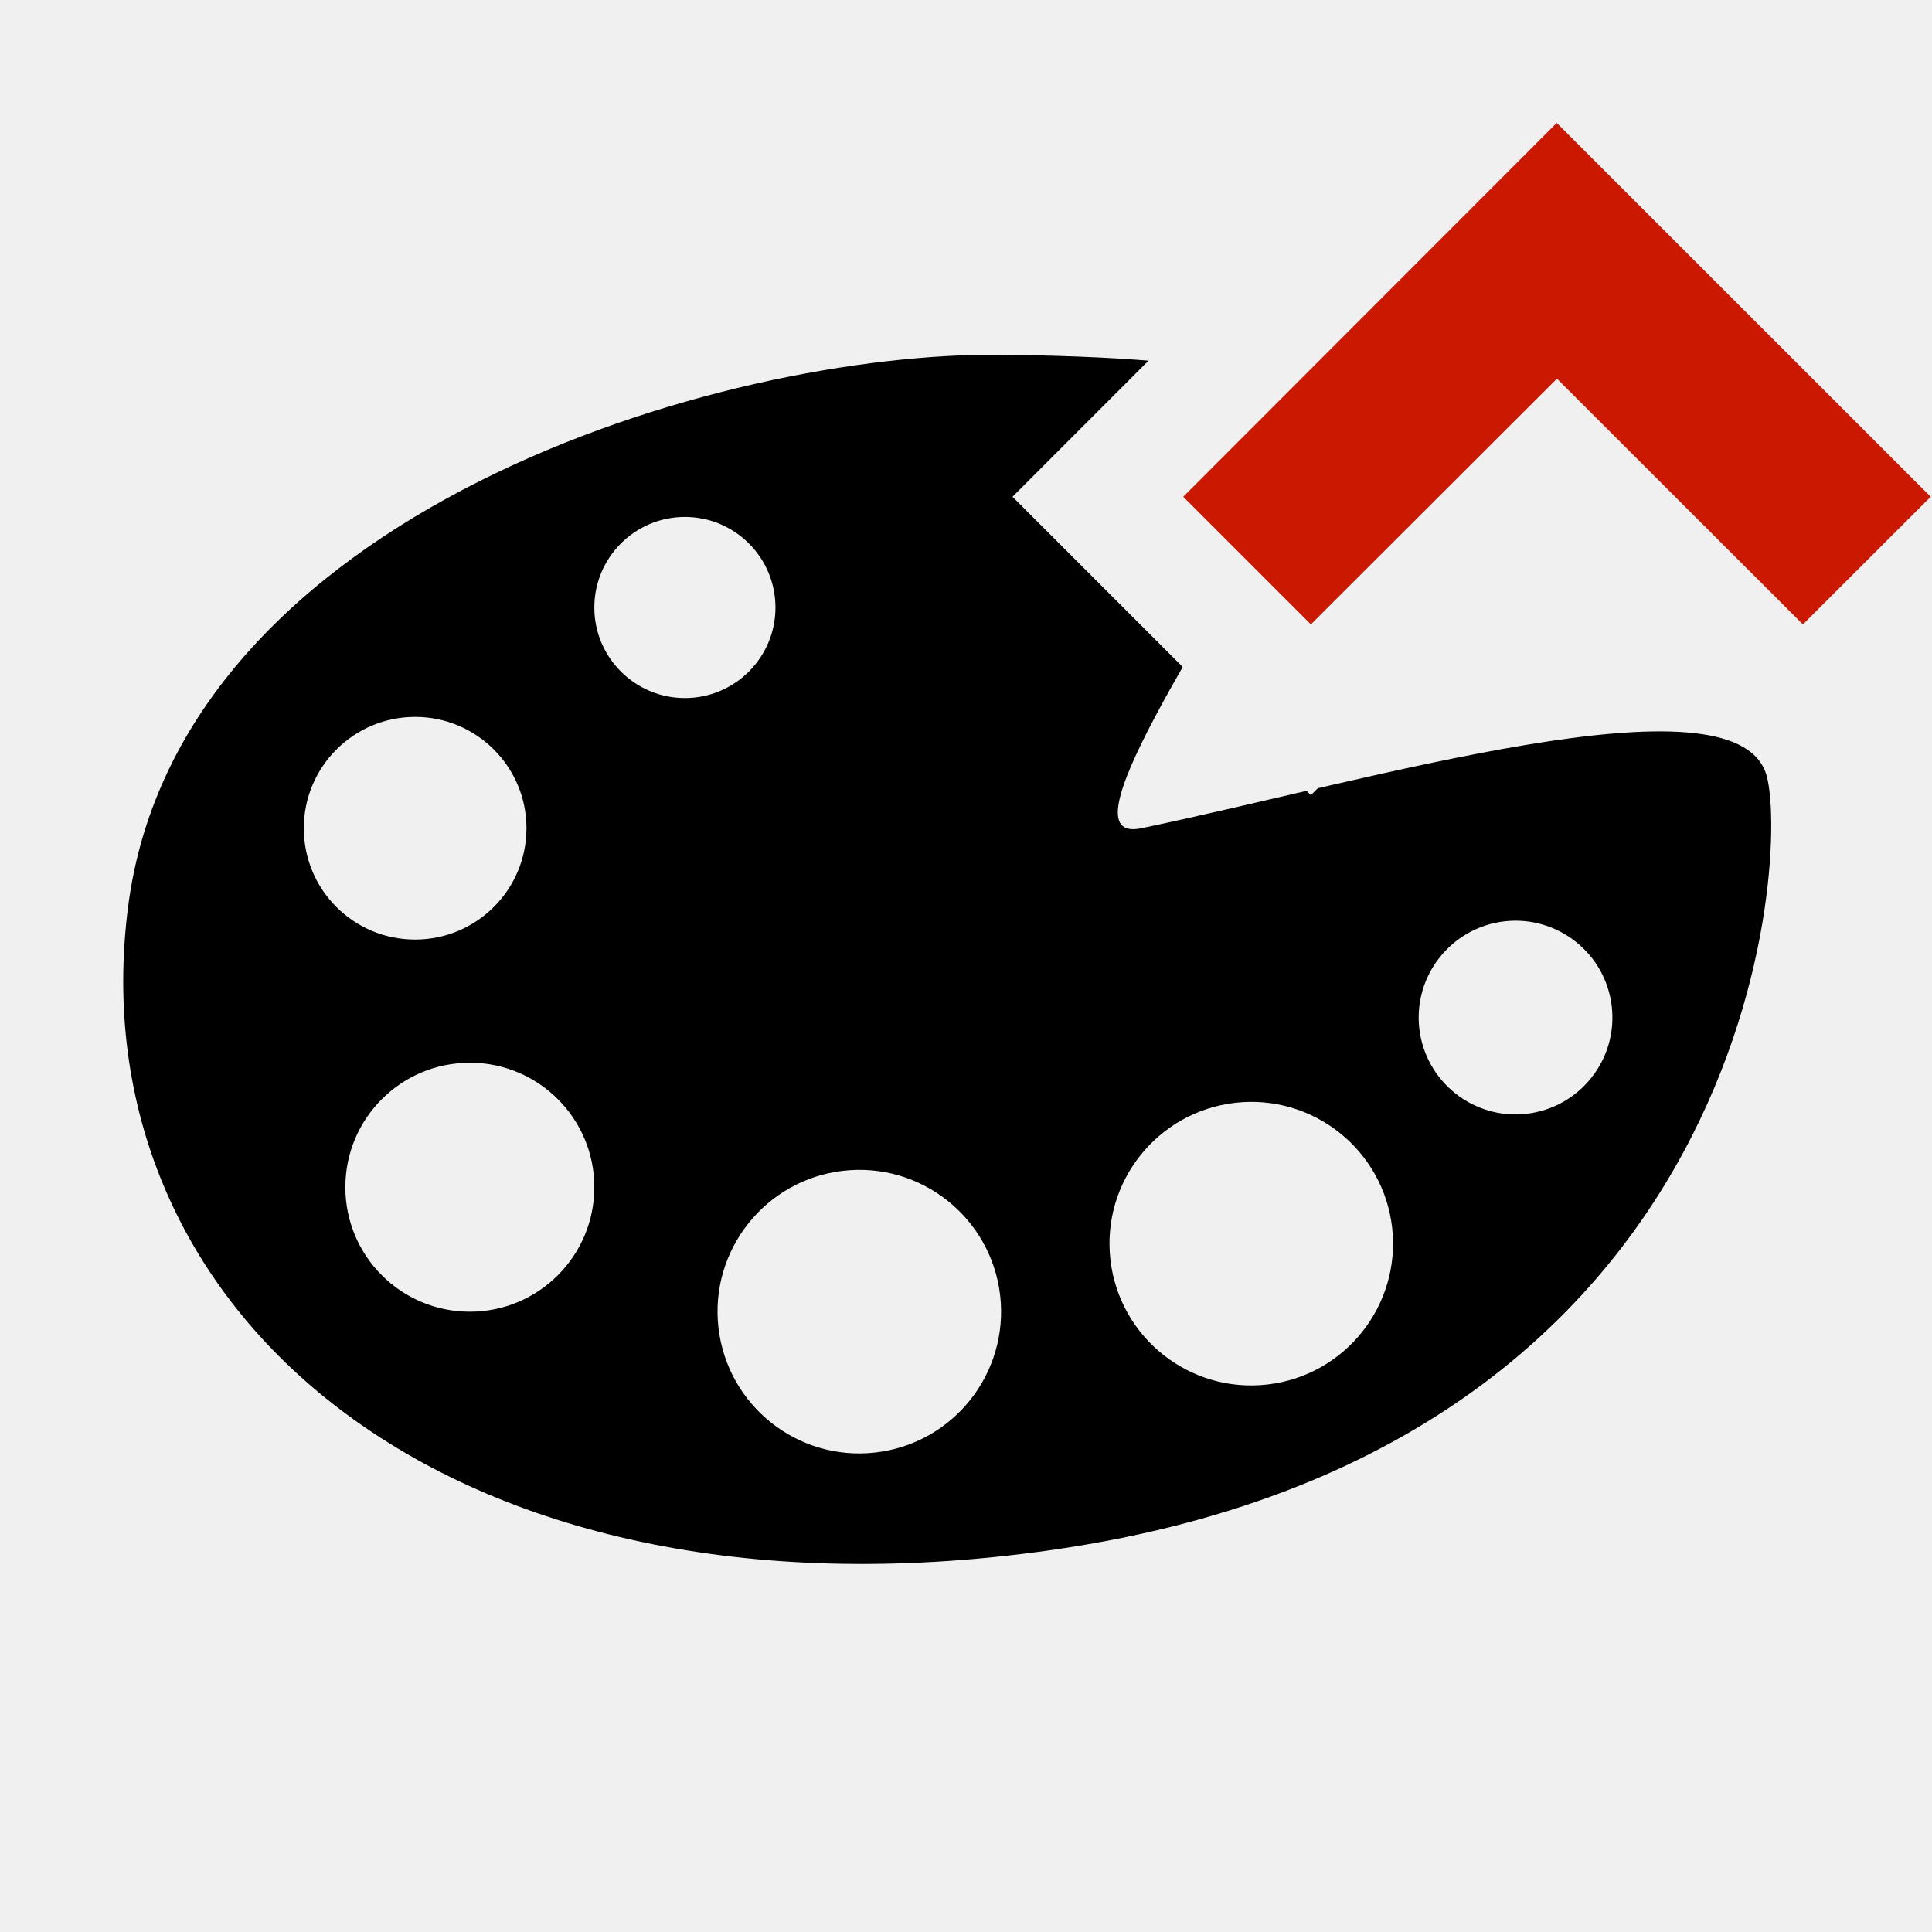
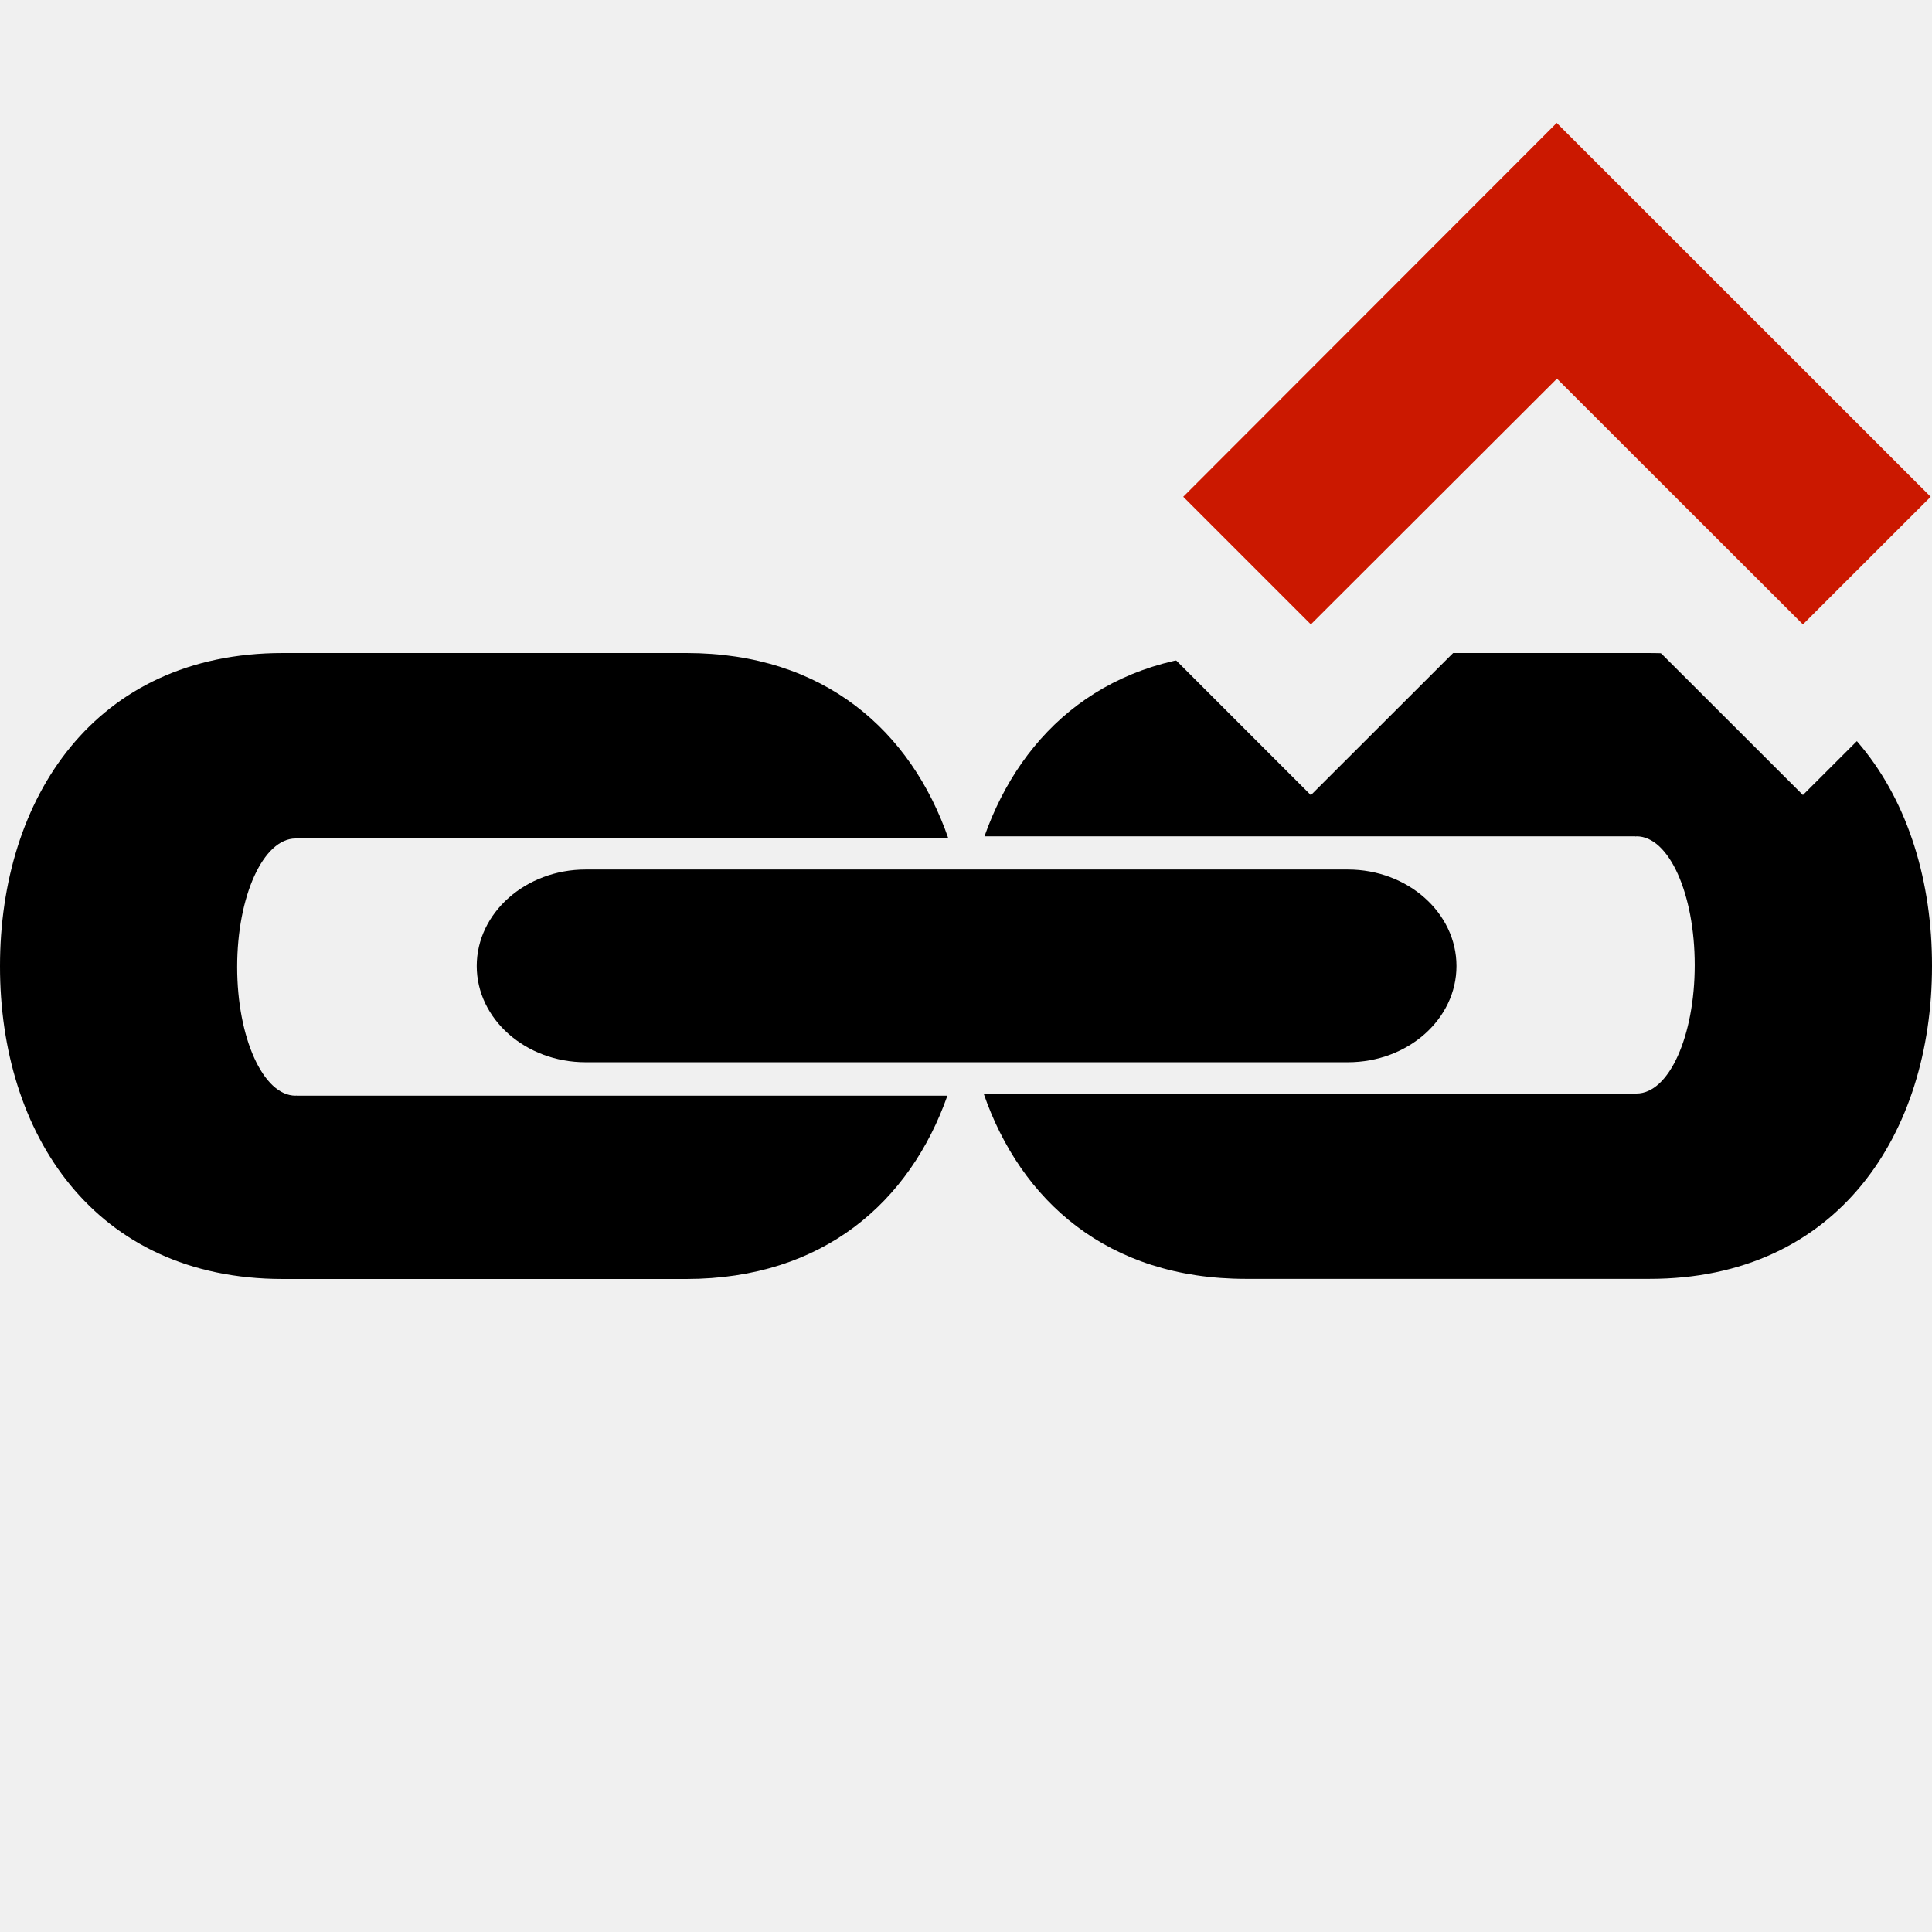
<svg xmlns="http://www.w3.org/2000/svg" width="16px" height="16px" viewBox="0 0 16 16" shape-rendering="geometricPrecision" fill="#000">
  <defs>
    <mask id="move_up-path">
      <rect fill="#fff" width="100%" height="100%" />
      <polygon points="12.892,-0.396 8.385,4.114 10.856,6.585 12.894,4.549 14.931,6.584 17.404,4.114 " fill="#000" />
    </mask>
  </defs>
  <polygon points="12.894,3.136 14.931,5.171 15.989,4.114 12.892,1.018 9.799,4.114 10.856,5.171 " fill="#cb1800" />
  <g mask="url(#move_up-path)">
-     <path d="M14.625,6.406c-0.281-0.844-3.277,0.058-5.172,0.453C8.78,7,10.005,5.24,10.688,3.969 c0.398-0.742-0.031-1-2.375-1.031C5.969,2.906,1.489,4.244,1.062,7.5c-0.438,3.344,2.625,6.031,7.594,5.344 C14.606,12.021,14.82,6.991,14.625,6.406z M2.516,6.859c0-0.509,0.413-0.922,0.922-0.922c0.509,0,0.922,0.413,0.922,0.922 c0,0.509-0.413,0.922-0.922,0.922C2.928,7.781,2.516,7.369,2.516,6.859z M3.891,10.863c-0.57,0-1.031-0.462-1.031-1.031 c0-0.57,0.462-1.031,1.031-1.031c0.57,0,1.031,0.462,1.031,1.031C4.922,10.401,4.46,10.863,3.891,10.863z M4.922,5.031 c0-0.414,0.336-0.75,0.75-0.75c0.414,0,0.75,0.336,0.75,0.75c0,0.414-0.336,0.75-0.75,0.75C5.258,5.781,4.922,5.445,4.922,5.031z M7.25,12.029c-0.644,0.074-1.226-0.389-1.3-1.033c-0.074-0.644,0.389-1.226,1.033-1.3c0.644-0.074,1.226,0.389,1.3,1.033 C8.356,11.374,7.894,11.955,7.25,12.029z M10.496,11.466c-0.644,0.074-1.226-0.389-1.3-1.033c-0.074-0.644,0.389-1.226,1.033-1.3 c0.644-0.074,1.226,0.389,1.3,1.033C11.602,10.81,11.14,11.392,10.496,11.466z M12.642,9.224c-0.44,0.05-0.837-0.266-0.888-0.706 c-0.05-0.44,0.266-0.837,0.706-0.888c0.44-0.05,0.838,0.266,0.888,0.706C13.398,8.776,13.082,9.173,12.642,9.224z" />
+     <g>
+       <g>
+         <g>
+           <g>
+             <path d="M13.658,5.408h-3.342C9.18,5.409,8.463,6.048,8.153,6.926h5.392v0.002c0.004,0,0.006-0.002,0.008-0.002 c0.27,0,0.482,0.479,0.482,1.066c0,0.588-0.213,1.064-0.482,1.064H8.146c0.307,0.888,1.026,1.535,2.171,1.535h3.342 C15.223,10.592,16,9.385,16,8C16.002,6.615,15.225,5.408,13.658,5.408z" />
+           </g>
+         </g>
+         <g>
+           <g>
+             <path d="M2.454,9.074V9.072c-0.002,0-0.004,0.002-0.006,0.002c-0.268,0-0.484-0.479-0.484-1.066 c0-0.588,0.217-1.064,0.484-1.064h5.406C7.546,6.056,6.828,5.408,5.684,5.408H2.342C0.78,5.408,0,6.615,0,8 c-0.002,1.385,0.777,2.592,2.342,2.592h3.342c1.135-0.001,1.852-0.64,2.162-1.518H2.454z" />
+           </g>
+         </g>
+       </g>
+       <path d="M11.162,7.201H4.85C4.352,7.201,3.948,7.561,3.948,8c0,0.439,0.404,0.797,0.902,0.797h6.312c0.498,0,0.9-0.357,0.9-0.797 C12.062,7.561,11.66,7.201,11.162,7.201z" />
+     </g>
  </g>
</svg>
